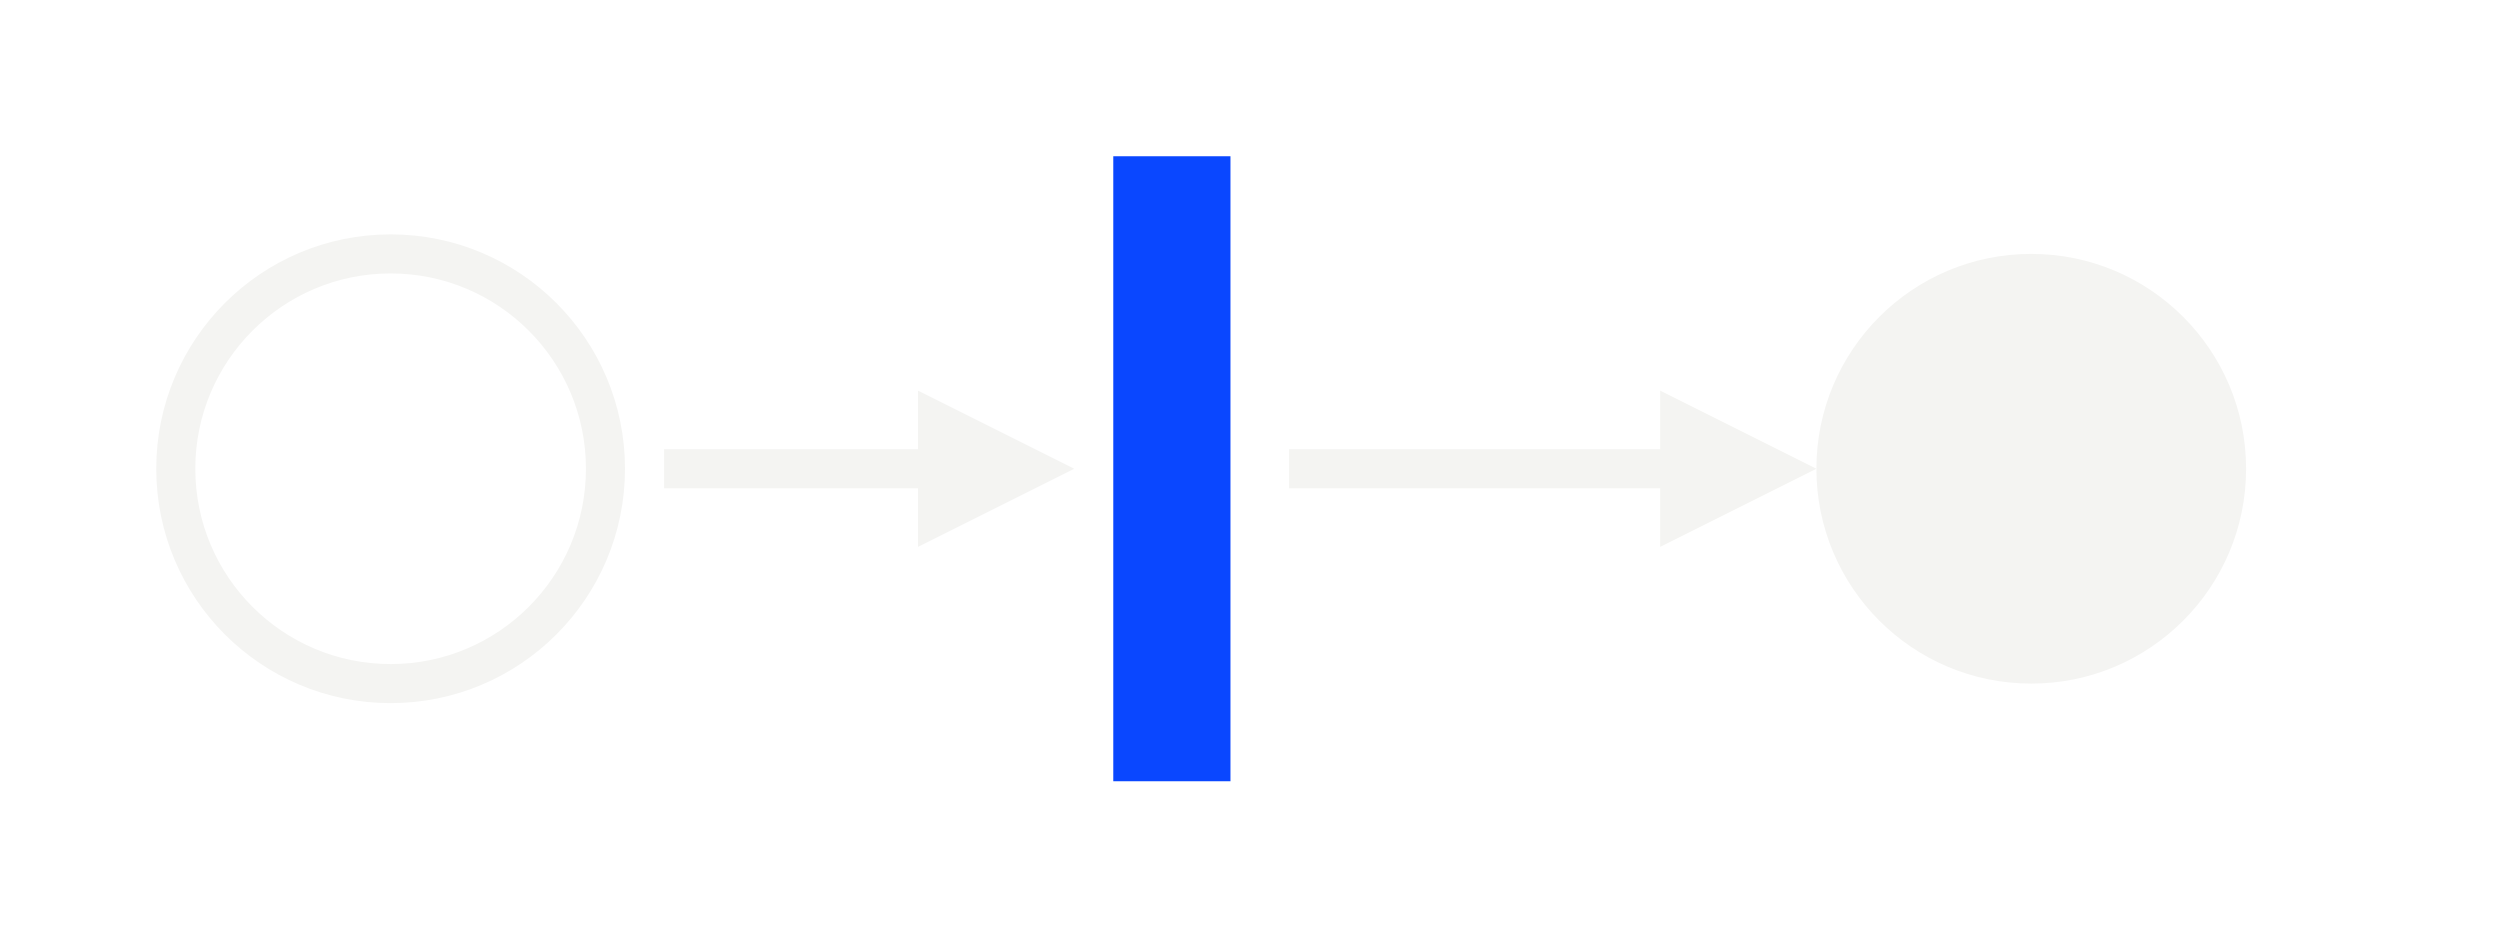
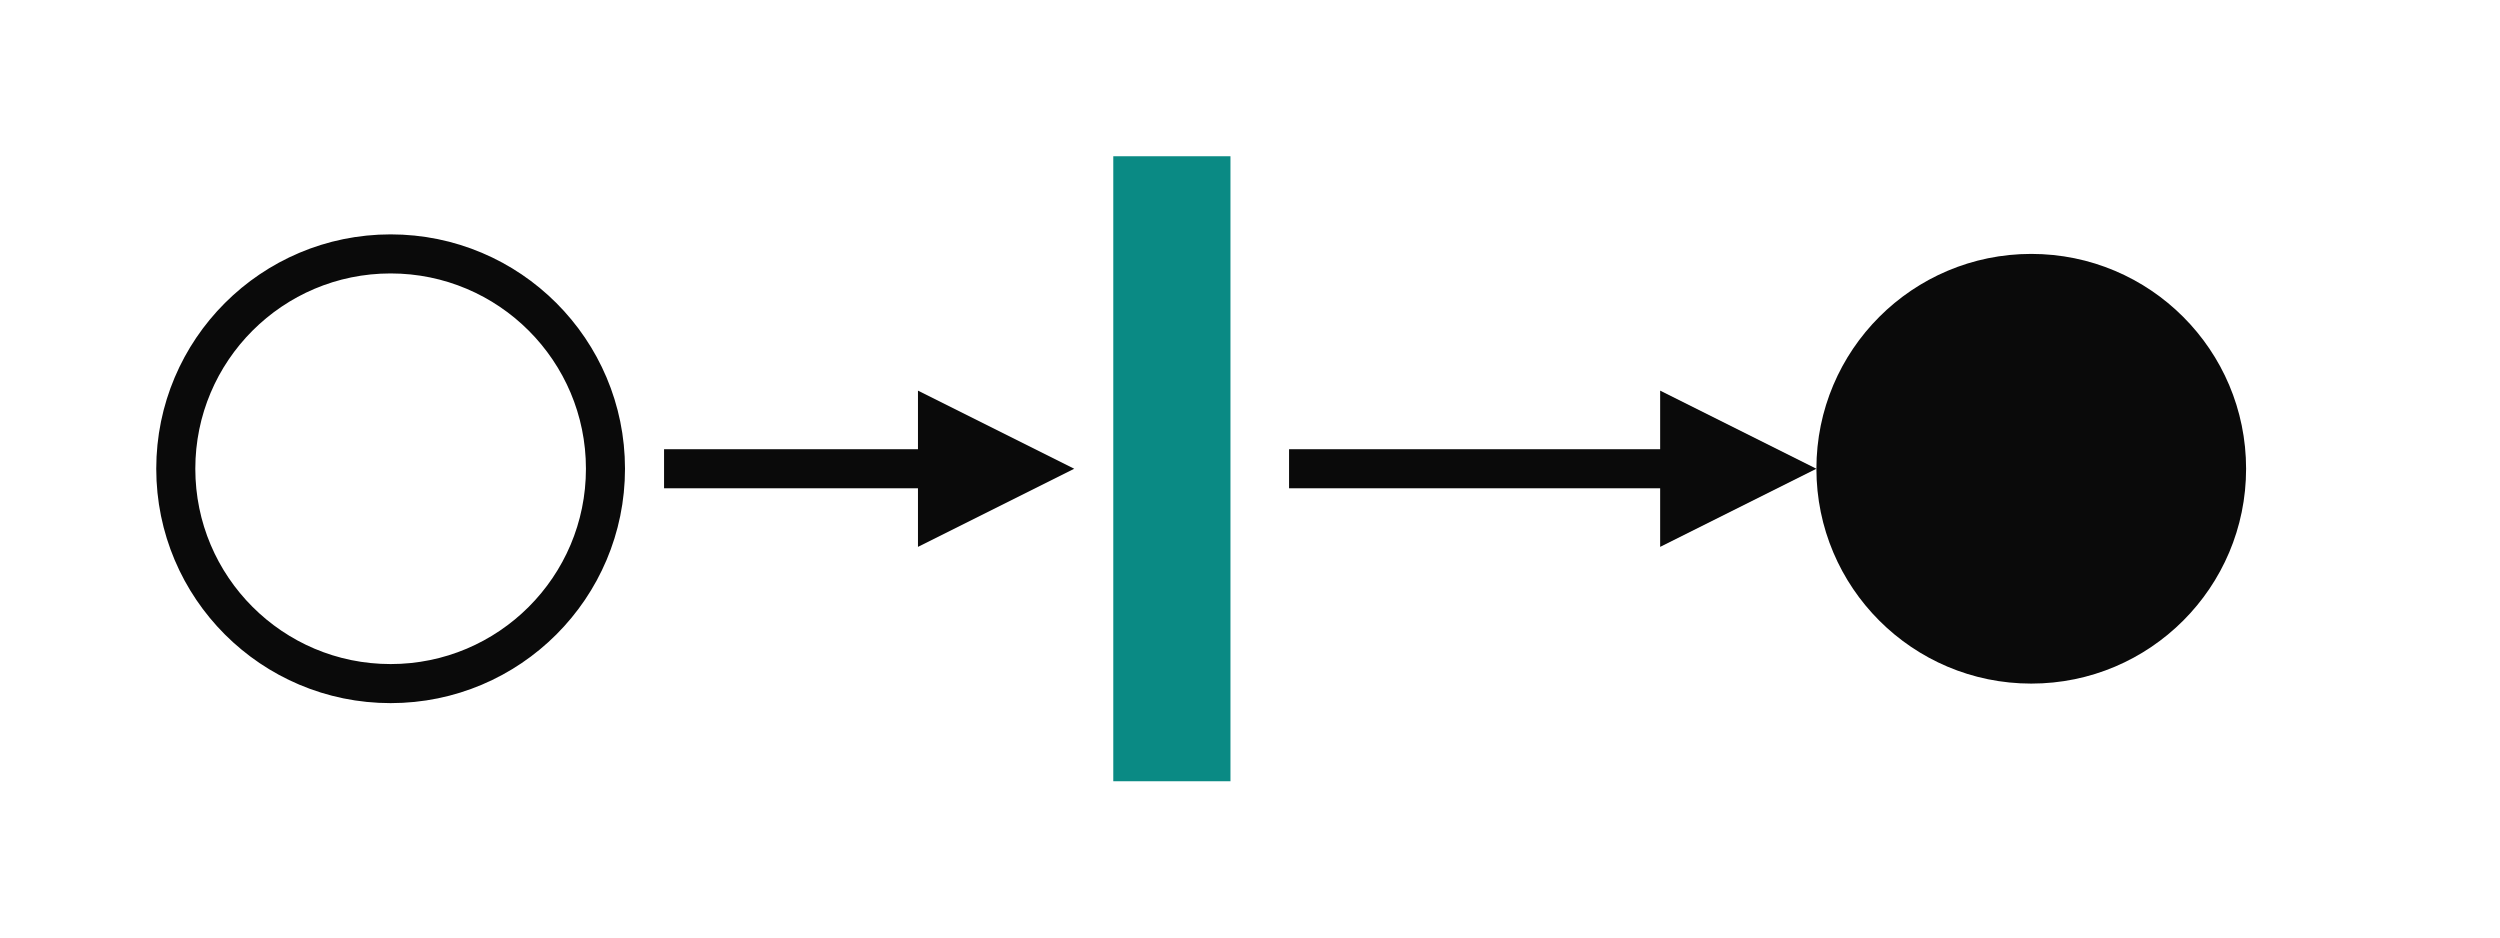
- <svg xmlns="http://www.w3.org/2000/svg" viewBox="0 0 128 48" role="img" aria-label="ReactiveDynamics.jl — the firing glyph: an outlined place, an azure transition bar, a filled place.">
-   <circle cx="20" cy="24" r="11" fill="none" stroke="#F4F4F2" stroke-width="2" />
-   <line x1="34" y1="24" x2="49" y2="24" stroke="#F4F4F2" stroke-width="2" />
-   <polygon points="55,24 47,20 47,28" fill="#F4F4F2" />
-   <rect x="57" y="8" width="6" height="32" fill="#0A47FF" />
-   <line x1="66" y1="24" x2="87" y2="24" stroke="#F4F4F2" stroke-width="2" />
-   <polygon points="93,24 85,20 85,28" fill="#F4F4F2" />
-   <circle cx="104" cy="24" r="11" fill="#F4F4F2" />
+ <svg xmlns="http://www.w3.org/2000/svg" viewBox="0 0 128 48" role="img" aria-label="ReactiveDynamics.jl — the firing glyph: an outlined place, a teal transition bar, a filled place.">
+   <circle cx="20" cy="24" r="11" fill="none" stroke="#0A0A0A" stroke-width="2" />
+   <line x1="34" y1="24" x2="49" y2="24" stroke="#0A0A0A" stroke-width="2" />
+   <polygon points="55,24 47,20 47,28" fill="#0A0A0A" />
+   <rect x="57" y="8" width="6" height="32" fill="#0A8A84" />
+   <line x1="66" y1="24" x2="87" y2="24" stroke="#0A0A0A" stroke-width="2" />
+   <polygon points="93,24 85,20 85,28" fill="#0A0A0A" />
+   <circle cx="104" cy="24" r="11" fill="#0A0A0A" />
</svg>
